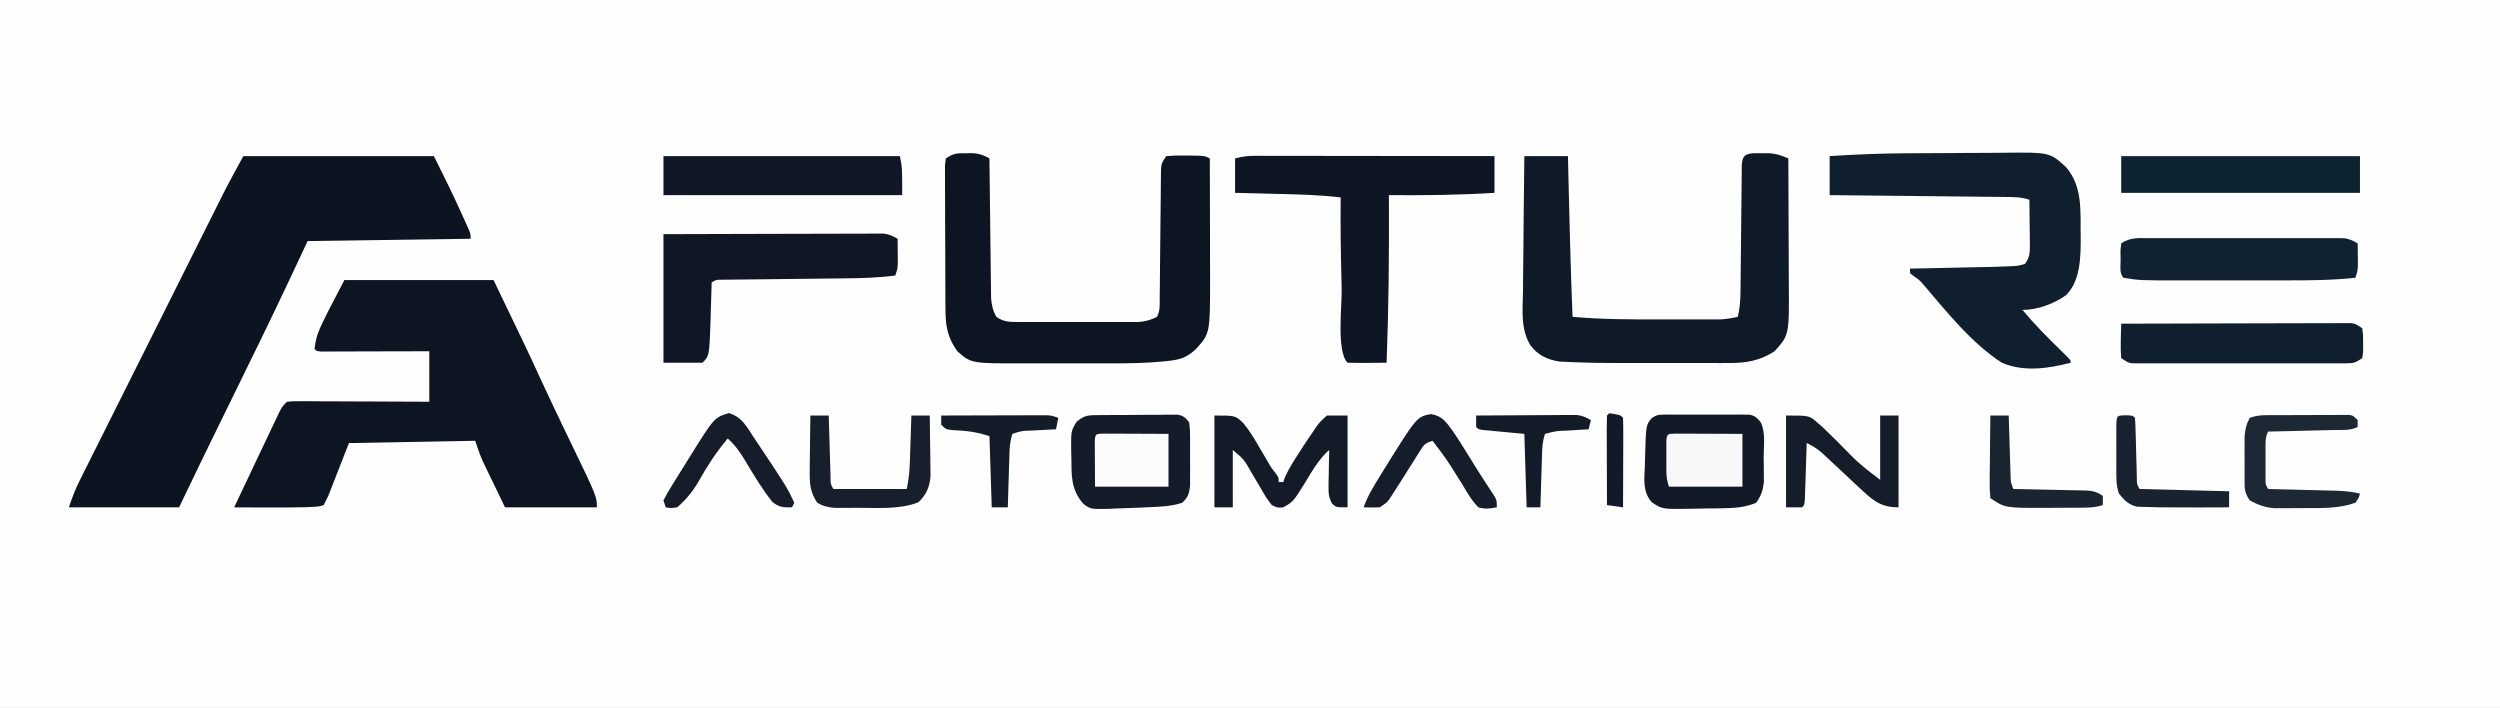
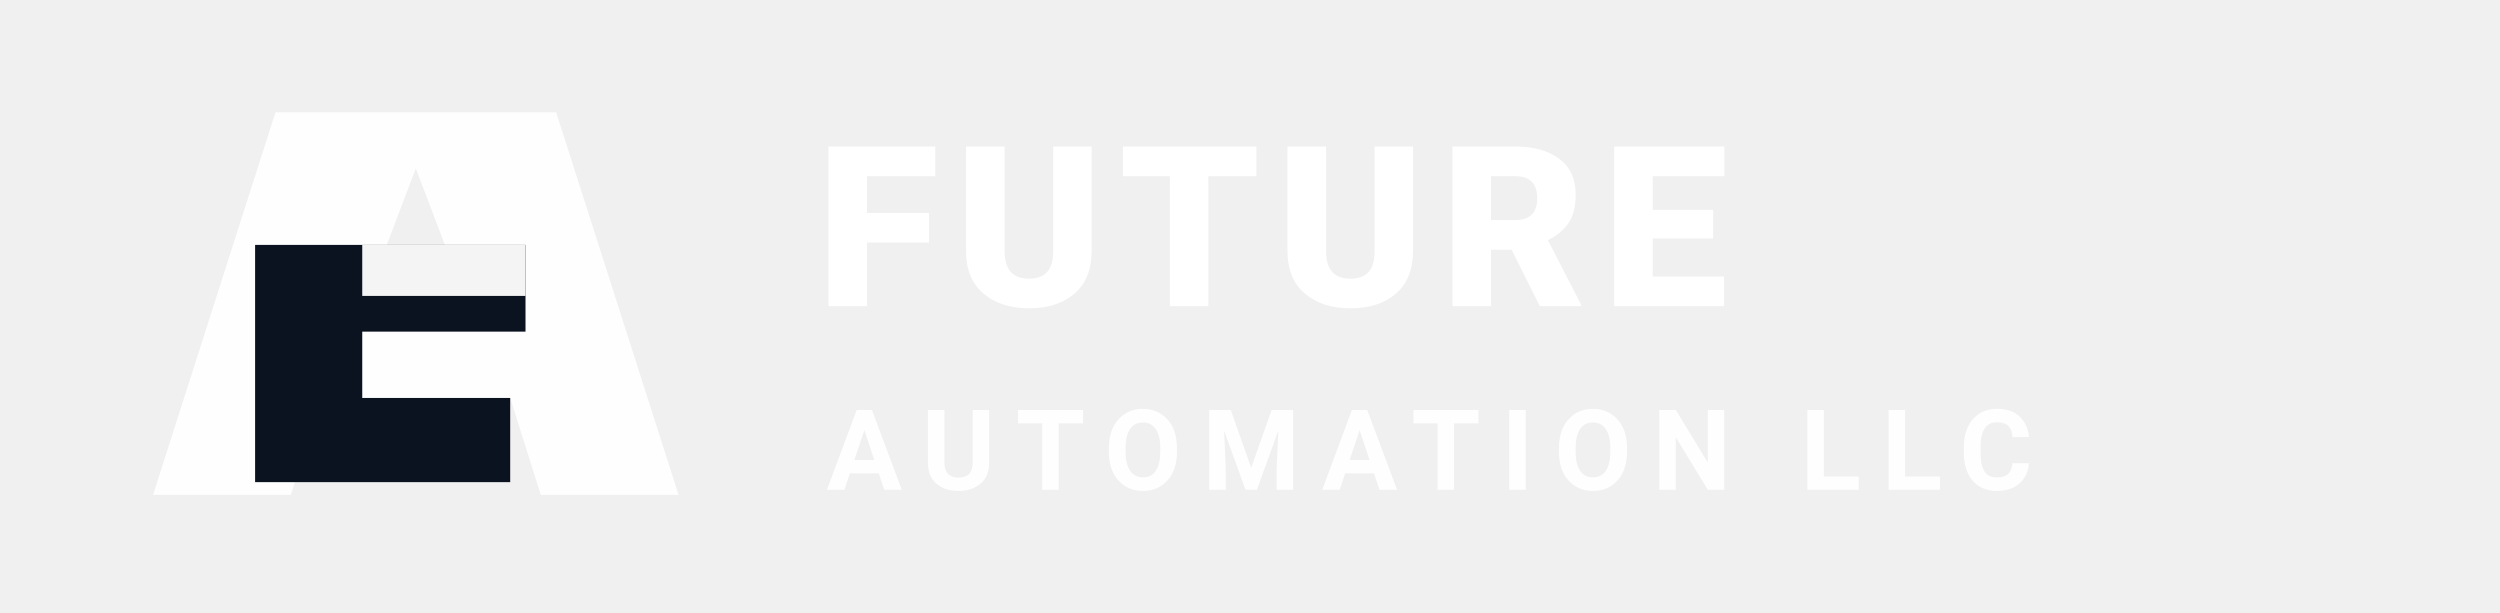
- <svg xmlns="http://www.w3.org/2000/svg" version="1.1" width="1089" height="308">
-   <path d="M0 0 C359.37 0 718.74 0 1089 0 C1089 101.64 1089 203.28 1089 308 C729.63 308 370.26 308 0 308 C0 206.36 0 104.72 0 0 Z " fill="#FEFEFE" transform="translate(0,0)" />
-   <path d="M0 0 C27.39 0 54.78 0 83 0 C87.111 8.222 91.186 16.373 94.938 24.75 C95.335 25.624 95.733 26.498 96.143 27.398 C96.517 28.231 96.892 29.064 97.277 29.922 C97.61 30.66 97.942 31.398 98.285 32.159 C99 34 99 34 99 36 C63.855 36.495 63.855 36.495 28 37 C25.711 41.888 23.421 46.776 21.062 51.812 C12.077 70.907 2.782 89.846 -6.528 108.784 C-7.047 109.84 -7.567 110.896 -8.102 111.984 C-8.613 113.024 -9.123 114.063 -9.65 115.133 C-15.836 127.723 -21.923 140.358 -28 153 C-43.84 153 -59.68 153 -76 153 C-74.576 148.727 -73.203 145.157 -71.218 141.189 C-70.652 140.053 -70.086 138.916 -69.502 137.745 C-68.877 136.5 -68.252 135.254 -67.626 134.009 C-66.965 132.686 -66.305 131.363 -65.644 130.04 C-63.855 126.456 -62.06 122.873 -60.264 119.292 C-58.379 115.532 -56.499 111.77 -54.619 108.008 C-51.457 101.686 -48.293 95.366 -45.126 89.046 C-41.477 81.764 -37.832 74.479 -34.189 67.193 C-30.299 59.412 -26.406 51.632 -22.511 43.853 C-21.396 41.624 -20.281 39.395 -19.167 37.166 C-17.405 33.645 -15.642 30.125 -13.877 26.605 C-13.234 25.322 -12.592 24.038 -11.95 22.754 C-11.065 20.983 -10.177 19.214 -9.29 17.446 C-8.55 15.968 -8.55 15.968 -7.795 14.461 C-5.274 9.6 -2.622 4.807 0 0 Z " fill="#0C1321" transform="translate(106,68)" />
-   <path d="M0 0 C21.45 0 42.9 0 65 0 C79.679 30.488 79.679 30.488 84.5 41 C88.883 50.507 93.37 59.955 97.938 69.375 C110 94.303 110 94.303 110 99 C96.8 99 83.6 99 70 99 C68.226 95.329 66.453 91.657 64.625 87.875 C64.069 86.729 63.513 85.583 62.94 84.402 C62.498 83.483 62.057 82.564 61.602 81.617 C61.151 80.685 60.701 79.753 60.237 78.792 C58.972 75.937 57.988 72.963 57 70 C29.775 70.495 29.775 70.495 2 71 C-0.97 78.59 -3.94 86.18 -7 94 C-7.66 95.32 -8.32 96.64 -9 98 C-10.851 98.607 -10.851 98.607 -13.18 98.746 C-14.075 98.801 -14.971 98.857 -15.894 98.914 C-21.972 99.083 -28.044 99.102 -34.125 99.062 C-35.477 99.057 -36.828 99.053 -38.18 99.049 C-41.453 99.037 -44.727 99.021 -48 99 C-45.488 93.677 -42.968 88.357 -40.443 83.04 C-39.437 80.92 -38.432 78.8 -37.428 76.679 C-35.811 73.263 -34.187 69.85 -32.562 66.438 C-32.043 65.337 -31.523 64.237 -30.987 63.104 C-30.498 62.078 -30.008 61.053 -29.504 59.996 C-29.069 59.08 -28.634 58.164 -28.186 57.22 C-27 55 -27 55 -25 53 C-22.406 52.759 -22.406 52.759 -19.082 52.773 C-17.84 52.773 -16.599 52.773 -15.321 52.773 C-13.961 52.784 -12.602 52.794 -11.242 52.805 C-9.855 52.808 -8.468 52.811 -7.081 52.813 C-3.428 52.821 0.225 52.841 3.878 52.863 C7.605 52.883 11.332 52.892 15.059 52.902 C22.372 52.924 29.686 52.959 37 53 C37 45.74 37 38.48 37 31 C31.712 31.017 31.712 31.017 26.316 31.035 C22.918 31.043 19.519 31.049 16.12 31.055 C13.75 31.06 11.38 31.067 9.01 31.075 C5.612 31.088 2.214 31.093 -1.184 31.098 C-2.25 31.103 -3.317 31.108 -4.416 31.113 C-5.397 31.113 -6.378 31.113 -7.388 31.114 C-8.257 31.116 -9.125 31.118 -10.02 31.12 C-12 31 -12 31 -13 30 C-12 23 -12 23 0 0 Z " fill="#0D1422" transform="translate(150,122)" />
-   <path d="M0 0 C1.707 0.008 1.707 0.008 3.449 0.016 C4.58 0.01 5.71 0.005 6.875 0 C10.076 0.261 12.215 1.014 15.137 2.266 C15.183 10.959 15.219 19.652 15.24 28.346 C15.251 32.383 15.265 36.421 15.288 40.458 C15.309 44.362 15.321 48.265 15.326 52.168 C15.33 53.651 15.337 55.133 15.348 56.615 C15.507 79.224 15.507 79.224 9.137 86.266 C2.882 90.344 -3.012 91.39 -10.419 91.395 C-11.729 91.398 -13.038 91.401 -14.387 91.405 C-15.813 91.403 -17.238 91.401 -18.664 91.398 C-20.143 91.399 -21.622 91.4 -23.101 91.401 C-26.206 91.403 -29.31 91.401 -32.414 91.396 C-36.346 91.39 -40.278 91.394 -44.21 91.4 C-47.27 91.403 -50.331 91.402 -53.392 91.399 C-54.838 91.399 -56.285 91.4 -57.731 91.402 C-65.328 91.412 -72.916 91.306 -80.505 90.945 C-81.773 90.888 -83.042 90.831 -84.349 90.773 C-89.749 89.994 -93.889 88.089 -97.202 83.686 C-101.523 76.676 -100.602 68.477 -100.449 60.543 C-100.438 58.829 -100.429 57.116 -100.423 55.402 C-100.401 50.919 -100.342 46.436 -100.275 41.953 C-100.214 37.368 -100.186 32.783 -100.156 28.197 C-100.092 19.219 -99.987 10.243 -99.863 1.266 C-93.593 1.266 -87.323 1.266 -80.863 1.266 C-80.803 3.973 -80.742 6.68 -80.68 9.469 C-80.212 30.074 -79.685 50.671 -78.863 71.266 C-66.181 72.425 -53.516 72.419 -40.79 72.396 C-37.211 72.391 -33.633 72.396 -30.055 72.402 C-27.77 72.402 -25.484 72.4 -23.199 72.398 C-21.602 72.401 -21.602 72.401 -19.973 72.405 C-18.981 72.401 -17.989 72.398 -16.966 72.395 C-15.665 72.394 -15.665 72.394 -14.338 72.393 C-11.762 72.26 -9.376 71.832 -6.863 71.266 C-5.965 67.41 -5.723 63.81 -5.69 59.855 C-5.676 58.58 -5.663 57.306 -5.649 55.993 C-5.644 55.317 -5.639 54.642 -5.633 53.946 C-5.617 51.823 -5.594 49.701 -5.569 47.579 C-5.498 41.548 -5.438 35.517 -5.386 29.486 C-5.355 25.79 -5.313 22.095 -5.266 18.4 C-5.25 16.993 -5.238 15.585 -5.229 14.177 C-5.217 12.214 -5.192 10.251 -5.166 8.288 C-5.156 7.171 -5.146 6.053 -5.135 4.902 C-4.741 1.084 -3.79 0.352 0 0 Z " fill="#0F1A28" transform="translate(763.8633,66.73438)" />
-   <path d="M0 0 C1.56 -0.008 1.56 -0.008 3.152 -0.016 C6.04 0.248 7.56 0.896 10.062 2.25 C10.075 3.436 10.075 3.436 10.087 4.646 C10.165 12.106 10.252 19.565 10.35 27.025 C10.4 30.859 10.446 34.694 10.484 38.529 C10.521 42.231 10.568 45.934 10.621 49.636 C10.639 51.047 10.654 52.458 10.666 53.869 C10.683 55.848 10.713 57.828 10.744 59.807 C10.757 60.933 10.77 62.059 10.784 63.219 C11.072 66.35 11.54 68.5 13.062 71.25 C16.214 73.582 19.203 73.503 23.037 73.509 C24.242 73.515 25.447 73.521 26.688 73.528 C28.635 73.522 28.635 73.522 30.621 73.516 C31.971 73.517 33.321 73.519 34.671 73.521 C37.498 73.524 40.325 73.52 43.152 73.511 C46.767 73.499 50.383 73.506 53.999 73.518 C56.786 73.525 59.573 73.523 62.361 73.518 C64.34 73.516 66.319 73.522 68.298 73.528 C69.506 73.522 70.714 73.515 71.959 73.509 C73.549 73.506 73.549 73.506 75.172 73.504 C78.195 73.238 80.363 72.622 83.062 71.25 C84.448 68.479 84.21 66.204 84.236 63.104 C84.25 61.812 84.263 60.521 84.277 59.19 C84.282 58.498 84.287 57.806 84.292 57.093 C84.309 54.928 84.332 52.764 84.357 50.6 C84.428 44.446 84.488 38.292 84.539 32.137 C84.571 28.374 84.612 24.611 84.66 20.849 C84.676 19.414 84.688 17.979 84.696 16.544 C84.709 14.538 84.734 12.532 84.76 10.526 C84.77 9.384 84.78 8.242 84.791 7.065 C85.062 4.25 85.062 4.25 87.062 1.25 C89.976 1.001 92.657 0.924 95.562 1 C96.348 1.005 97.133 1.01 97.941 1.016 C103.753 1.095 103.753 1.095 106.062 2.25 C106.086 10.257 106.104 18.264 106.114 26.271 C106.119 29.99 106.127 33.709 106.138 37.428 C106.149 41.027 106.155 44.625 106.157 48.224 C106.16 50.244 106.168 52.265 106.176 54.285 C106.177 78.456 106.177 78.456 100.062 85.25 C96.085 89.026 93.157 89.906 87.74 90.483 C87.038 90.559 86.337 90.634 85.615 90.711 C78.164 91.449 70.713 91.541 63.23 91.516 C61.778 91.517 60.325 91.519 58.872 91.521 C55.859 91.524 52.847 91.52 49.834 91.511 C46.004 91.499 42.174 91.506 38.344 91.518 C35.356 91.525 32.368 91.523 29.379 91.518 C27.968 91.516 26.556 91.518 25.145 91.523 C2.131 91.583 2.131 91.583 -3.938 86.25 C-8.202 80.253 -9.06 75.351 -9.099 68.126 C-9.104 67.417 -9.109 66.708 -9.114 65.977 C-9.128 63.638 -9.135 61.3 -9.141 58.961 C-9.146 57.335 -9.152 55.709 -9.158 54.082 C-9.168 50.678 -9.174 47.274 -9.178 43.869 C-9.183 39.5 -9.207 35.13 -9.236 30.761 C-9.254 27.405 -9.26 24.049 -9.261 20.693 C-9.264 19.082 -9.272 17.47 -9.285 15.859 C-9.302 13.61 -9.3 11.363 -9.294 9.115 C-9.299 7.194 -9.299 7.194 -9.305 5.235 C-9.184 4.25 -9.062 3.265 -8.938 2.25 C-5.487 -0.051 -4.066 -0.02 0 0 Z " fill="#0D1422" transform="translate(420.9375,66.75)" />
-   <path d="M0 0 C0.764 -0.004 1.528 -0.008 2.314 -0.012 C6.342 -0.033 10.369 -0.047 14.397 -0.057 C18.513 -0.068 22.628 -0.103 26.744 -0.142 C29.955 -0.168 33.167 -0.177 36.378 -0.18 C37.895 -0.185 39.412 -0.196 40.928 -0.215 C61.917 -0.459 61.917 -0.459 69.069 6.135 C75.617 13.875 75.352 23.354 75.324 32.988 C75.34 34.092 75.356 35.195 75.373 36.332 C75.378 44.773 75.374 55.367 69.074 61.738 C63.789 65.563 56.539 68.238 50.012 68.238 C55.097 74.394 60.693 79.992 66.387 85.577 C66.984 86.165 67.581 86.753 68.195 87.359 C68.737 87.89 69.279 88.42 69.838 88.967 C71.012 90.238 71.012 90.238 71.012 91.238 C61.3 93.78 50.487 95.363 41.012 91.238 C27.65 82.573 16.913 68.982 6.658 56.966 C5.02 55.143 5.02 55.143 2.807 53.635 C2.214 53.174 1.622 52.713 1.012 52.238 C1.012 51.578 1.012 50.918 1.012 50.238 C2.278 50.213 3.544 50.188 4.848 50.162 C9.565 50.068 14.282 49.968 18.999 49.866 C21.037 49.823 23.074 49.781 25.112 49.741 C28.049 49.683 30.985 49.619 33.922 49.555 C34.826 49.538 35.731 49.521 36.663 49.504 C39.115 49.447 41.562 49.359 44.012 49.238 C44.709 49.205 45.406 49.171 46.124 49.136 C48.221 48.998 48.221 48.998 51.012 48.238 C53.442 45.322 53.246 42.283 53.207 38.598 C53.201 37.528 53.194 36.458 53.188 35.355 C53.171 34.244 53.154 33.133 53.137 31.988 C53.128 30.862 53.119 29.735 53.109 28.574 C53.086 25.795 53.053 23.017 53.012 20.238 C49.298 19 45.83 19.062 41.96 19.033 C40.731 19.018 40.731 19.018 39.476 19.003 C36.765 18.971 34.055 18.947 31.344 18.922 C29.465 18.901 27.586 18.88 25.707 18.859 C20.76 18.804 15.813 18.754 10.867 18.706 C5.819 18.656 0.772 18.6 -4.275 18.545 C-14.18 18.437 -24.084 18.336 -33.988 18.238 C-33.988 12.628 -33.988 7.018 -33.988 1.238 C-22.642 0.498 -11.368 0.053 0 0 Z " fill="#0F1F2E" transform="translate(830.9883,66.76172)" />
-   <path d="M0 0 C0.923 -0.001 1.845 -0.003 2.796 -0.004 C3.801 -0.001 4.806 0.003 5.841 0.007 C7.436 0.007 7.436 0.007 9.064 0.006 C12.581 0.007 16.098 0.015 19.615 0.023 C22.053 0.024 24.491 0.026 26.93 0.027 C33.348 0.031 39.766 0.041 46.184 0.052 C52.733 0.062 59.281 0.066 65.83 0.071 C78.68 0.082 91.531 0.099 104.381 0.12 C104.381 5.4 104.381 10.68 104.381 16.12 C89.038 17.09 73.752 17.238 58.381 17.12 C58.386 18.159 58.391 19.198 58.397 20.268 C58.504 43.576 58.274 66.829 57.381 90.12 C54.568 90.147 51.756 90.167 48.943 90.183 C47.74 90.195 47.74 90.195 46.512 90.208 C44.468 90.217 42.424 90.173 40.381 90.12 C35.461 85.2 37.984 65.233 37.818 58.12 C37.776 56.377 37.733 54.633 37.69 52.89 C37.413 41.299 37.245 29.714 37.381 18.12 C27.856 16.966 18.338 16.788 8.756 16.558 C7.067 16.514 5.378 16.471 3.69 16.427 C-0.413 16.321 -4.516 16.219 -8.619 16.12 C-8.619 11.17 -8.619 6.22 -8.619 1.12 C-5.393 0.314 -3.232 -0.004 0 0 Z " fill="#0E1624" transform="translate(546.6191,67.87975)" />
-   <path d="M0 0 C24.297 -0.08 24.297 -0.08 34.641 -0.098 C41.703 -0.11 48.766 -0.124 55.828 -0.151 C61.521 -0.173 67.214 -0.185 72.907 -0.19 C75.08 -0.193 77.254 -0.201 79.428 -0.211 C82.469 -0.226 85.509 -0.228 88.55 -0.227 C89.452 -0.234 90.354 -0.241 91.283 -0.249 C92.528 -0.245 92.528 -0.245 93.799 -0.241 C94.518 -0.242 95.237 -0.244 95.977 -0.246 C98.325 0.04 99.954 0.84 102 2 C102.027 4.104 102.046 6.208 102.062 8.312 C102.074 9.484 102.086 10.656 102.098 11.863 C102 15 102 15 101 18 C93.448 19.039 85.943 19.19 78.331 19.26 C76.057 19.282 73.783 19.309 71.51 19.337 C65.873 19.406 60.236 19.466 54.599 19.526 C49.812 19.577 45.026 19.632 40.24 19.692 C37.999 19.718 35.757 19.739 33.516 19.76 C32.15 19.776 30.784 19.793 29.418 19.811 C27.627 19.829 27.627 19.829 25.799 19.849 C23.046 19.811 23.046 19.811 21 21 C20.98 21.746 20.96 22.491 20.94 23.26 C20.844 26.674 20.735 30.087 20.625 33.5 C20.579 35.26 20.579 35.26 20.531 37.055 C19.994 53.006 19.994 53.006 17 56 C11.39 56 5.78 56 0 56 C0 37.52 0 19.04 0 0 Z " fill="#101624" transform="translate(289,102)" />
-   <path d="M0 0 C0.851 -0.009 1.702 -0.019 2.579 -0.029 C3.494 -0.023 4.41 -0.017 5.354 -0.01 C6.297 -0.013 7.24 -0.016 8.211 -0.019 C10.205 -0.021 12.199 -0.015 14.193 -0.003 C17.248 0.013 20.302 -0.003 23.357 -0.022 C25.294 -0.02 27.23 -0.016 29.166 -0.01 C30.54 -0.019 30.54 -0.019 31.941 -0.029 C32.792 -0.019 33.643 -0.01 34.52 0 C35.642 0.004 35.642 0.004 36.787 0.007 C39.303 0.493 40.167 1.423 41.76 3.388 C43.967 7.803 42.99 13.79 43.01 18.638 C43.03 19.867 43.051 21.095 43.072 22.361 C43.08 24.146 43.08 24.146 43.088 25.966 C43.097 27.053 43.107 28.14 43.116 29.26 C42.687 33.03 41.951 35.275 39.76 38.388 C34.914 40.435 30.089 40.73 24.885 40.794 C24.157 40.806 23.428 40.817 22.678 40.829 C21.149 40.848 19.619 40.861 18.09 40.869 C15.765 40.888 13.443 40.95 11.119 41.013 C-1.293 41.201 -1.293 41.201 -5.771 38.103 C-9.728 33.667 -9.025 28.046 -8.74 22.451 C-8.717 21.392 -8.694 20.333 -8.67 19.242 C-8.272 4.729 -8.272 4.729 -5.964 1.729 C-3.818 0.06 -2.698 0.009 0 0 Z " fill="#121A28" transform="translate(725.2402,180.6118)" />
-   <path d="M0 0 C0.831 -0.01 1.662 -0.019 2.518 -0.029 C3.867 -0.035 3.867 -0.035 5.242 -0.042 C6.165 -0.048 7.087 -0.053 8.037 -0.059 C9.99 -0.069 11.943 -0.075 13.896 -0.079 C16.887 -0.089 19.878 -0.12 22.869 -0.151 C24.765 -0.158 26.66 -0.163 28.555 -0.167 C29.9 -0.186 29.9 -0.186 31.273 -0.204 C32.524 -0.2 32.524 -0.2 33.801 -0.195 C34.901 -0.201 34.901 -0.201 36.023 -0.206 C38.55 0.272 39.429 1.128 40.965 3.161 C41.353 6.284 41.353 6.284 41.364 10.095 C41.366 10.769 41.369 11.443 41.372 12.138 C41.374 13.563 41.369 14.988 41.356 16.412 C41.34 18.588 41.356 20.761 41.375 22.937 C41.373 24.323 41.369 25.709 41.364 27.095 C41.36 28.353 41.357 29.612 41.353 30.909 C40.941 34.363 40.432 35.757 37.965 38.161 C32.776 39.891 27.397 39.904 21.965 40.161 C20.988 40.213 20.012 40.264 19.006 40.317 C15.68 40.473 12.356 40.572 9.028 40.661 C7.938 40.716 6.847 40.771 5.724 40.827 C-1.941 40.955 -1.941 40.955 -5.086 38.673 C-10.622 32.411 -10.277 26.297 -10.347 18.286 C-10.376 17.197 -10.405 16.108 -10.435 14.985 C-10.499 6.944 -10.499 6.944 -8.14 2.966 C-5.258 0.495 -3.706 0.035 0 0 Z " fill="#151C29" transform="translate(477.0349,180.8389)" />
-   <path d="M0 0 C1.396 -0.005 1.396 -0.005 2.819 -0.011 C5.9 -0.019 8.982 -0.014 12.063 -0.007 C14.201 -0.008 16.34 -0.01 18.478 -0.013 C22.963 -0.016 27.448 -0.011 31.933 -0.002 C37.684 0.009 43.435 0.003 49.187 -0.009 C53.604 -0.016 58.021 -0.014 62.438 -0.009 C64.559 -0.008 66.68 -0.009 68.8 -0.014 C71.764 -0.019 74.728 -0.011 77.691 0 C78.57 -0.004 79.449 -0.008 80.354 -0.012 C81.163 -0.007 81.972 -0.001 82.805 0.005 C83.505 0.006 84.206 0.006 84.927 0.007 C87.25 0.302 88.883 1.114 90.91 2.259 C90.937 4.196 90.957 6.134 90.973 8.071 C90.985 9.15 90.996 10.229 91.008 11.341 C90.91 14.259 90.91 14.259 89.91 17.259 C79.948 18.327 70.067 18.406 60.063 18.392 C58.357 18.392 56.652 18.393 54.947 18.395 C51.393 18.396 47.838 18.394 44.284 18.389 C39.757 18.383 35.229 18.387 30.702 18.393 C27.187 18.396 23.672 18.395 20.157 18.393 C18.489 18.392 16.82 18.393 15.152 18.395 C-4.105 18.416 -4.105 18.416 -11.09 17.259 C-13.029 15.32 -12.308 11.893 -12.34 9.321 C-12.365 8.054 -12.391 6.787 -12.418 5.481 C-12.309 4.418 -12.201 3.354 -12.09 2.259 C-8.102 -0.399 -4.628 -0.021 0 0 Z " fill="#102231" transform="translate(936.0896,103.7412)" />
-   <path d="M0 0 C13.247 -0.046 26.495 -0.082 39.742 -0.104 C45.893 -0.114 52.044 -0.128 58.195 -0.151 C64.127 -0.173 70.06 -0.185 75.993 -0.19 C78.259 -0.193 80.526 -0.201 82.793 -0.211 C85.961 -0.226 89.128 -0.228 92.296 -0.227 C93.239 -0.234 94.182 -0.241 95.154 -0.249 C96.447 -0.245 96.447 -0.245 97.767 -0.241 C98.516 -0.242 99.266 -0.244 100.038 -0.246 C102 0 102 0 105 2 C105.398 4.969 105.398 4.969 105.375 8.5 C105.387 10.248 105.387 10.248 105.398 12.031 C105.267 13.011 105.135 13.991 105 15 C101.94 17.04 101.342 17.25 97.901 17.254 C97.068 17.26 96.235 17.265 95.377 17.271 C94.467 17.267 93.557 17.263 92.619 17.259 C91.658 17.262 90.697 17.266 89.706 17.269 C86.523 17.278 83.34 17.272 80.156 17.266 C77.948 17.267 75.74 17.269 73.532 17.271 C68.902 17.274 64.271 17.27 59.641 17.261 C53.699 17.249 47.757 17.256 41.815 17.268 C37.255 17.275 32.694 17.273 28.134 17.268 C25.943 17.266 23.751 17.268 21.56 17.273 C18.5 17.278 15.441 17.27 12.381 17.259 C11.471 17.263 10.56 17.267 9.623 17.271 C8.79 17.265 7.957 17.26 7.099 17.254 C6.376 17.253 5.652 17.252 4.907 17.252 C3 17 3 17 0 15 C-0.221 12.373 -0.282 9.991 -0.188 7.375 C-0.174 6.669 -0.16 5.962 -0.146 5.234 C-0.111 3.489 -0.057 1.745 0 0 Z " fill="#0F1F2D" transform="translate(924,141)" />
-   <path d="M0 0 C33.99 0 67.98 0 103 0 C104 5 104 5 104 17 C69.68 17 35.36 17 0 17 C0 11.39 0 5.78 0 0 Z " fill="#111725" transform="translate(289,68)" />
-   <path d="M0 0 C34.32 0 68.64 0 104 0 C104 5.28 104 10.56 104 16 C69.68 16 35.36 16 0 16 C0 10.72 0 5.44 0 0 Z " fill="#0E2331" transform="translate(924,68)" />
-   <path d="M0 0 C9.131 0 9.131 0 12.588 3.32 C15.378 6.64 17.525 10.315 19.688 14.062 C20.627 15.659 21.569 17.254 22.512 18.848 C22.919 19.549 23.326 20.25 23.745 20.973 C24.993 23.069 24.993 23.069 26.656 25.135 C28 27 28 27 28 29 C28.66 29 29.32 29 30 29 C30.222 28.348 30.443 27.695 30.672 27.023 C32.464 22.945 34.821 19.35 37.25 15.625 C37.715 14.895 38.181 14.166 38.66 13.414 C40.066 11.245 41.521 9.12 43 7 C43.456 6.307 43.911 5.615 44.381 4.901 C45.797 2.961 45.797 2.961 49 0 C51.97 0 54.94 0 58 0 C58 13.2 58 26.4 58 40 C53 40 53 40 51.206 38.312 C49.811 35.638 49.652 34.016 49.707 31.016 C49.722 29.614 49.722 29.614 49.736 28.184 C49.761 27.216 49.787 26.247 49.812 25.25 C49.833 23.775 49.833 23.775 49.854 22.27 C49.889 19.846 49.938 17.423 50 15 C45.299 19.159 42.398 24.501 39.154 29.801 C34.286 37.555 34.286 37.555 30 40 C27.5 40.227 27.5 40.227 25 39 C23.015 36.641 21.525 34.048 20 31.375 C19.169 29.965 18.336 28.556 17.5 27.148 C17.091 26.458 16.683 25.768 16.262 25.058 C12.947 19.188 12.947 19.188 8 15 C8 23.25 8 31.5 8 40 C5.36 40 2.72 40 0 40 C0 26.8 0 13.6 0 0 Z " fill="#131A28" transform="translate(529,181)" />
-   <path d="M0 0 C10.151 0 10.151 0 13.688 3.125 C14.514 3.847 15.34 4.569 16.191 5.312 C20.147 9.098 24.036 12.948 27.827 16.899 C32.017 21.222 36.051 24.288 41 28 C41 18.76 41 9.52 41 0 C43.64 0 46.28 0 49 0 C49 13.2 49 26.4 49 40 C40.665 40 37.261 36.443 31.375 30.938 C30.866 30.466 30.358 29.994 29.834 29.508 C27.664 27.495 25.504 25.473 23.345 23.449 C21.733 21.942 20.117 20.44 18.5 18.938 C17.541 18.039 16.582 17.141 15.594 16.215 C13.377 14.322 11.596 13.217 9 12 C8.975 12.813 8.95 13.625 8.924 14.463 C8.809 18.121 8.686 21.779 8.562 25.438 C8.523 26.717 8.484 27.996 8.443 29.314 C8.401 30.529 8.36 31.744 8.316 32.996 C8.261 34.685 8.261 34.685 8.205 36.408 C8 39 8 39 7 40 C4.69 40 2.38 40 0 40 C0 26.8 0 13.6 0 0 Z " fill="#151D2B" transform="translate(778,181)" />
-   <path d="M0 0 C2.64 0 5.28 0 8 0 C8.025 0.898 8.05 1.797 8.076 2.722 C8.171 6.051 8.27 9.379 8.372 12.708 C8.416 14.149 8.457 15.59 8.497 17.032 C8.555 19.102 8.619 21.172 8.684 23.242 C8.72 24.489 8.757 25.735 8.795 27.019 C8.803 29.926 8.803 29.926 10 32 C20.56 32 31.12 32 42 32 C42.797 28.014 43.183 24.628 43.316 20.605 C43.379 18.802 43.379 18.802 43.443 16.963 C43.483 15.717 43.522 14.471 43.562 13.188 C43.627 11.29 43.627 11.29 43.693 9.354 C43.799 6.236 43.901 3.118 44 0 C46.64 0 49.28 0 52 0 C52.075 4.163 52.129 8.325 52.165 12.488 C52.18 13.902 52.2 15.316 52.226 16.73 C52.263 18.771 52.28 20.811 52.293 22.852 C52.309 24.077 52.324 25.302 52.341 26.565 C51.878 31.227 50.495 34.645 47 37.812 C38.811 41.054 28.809 40.182 20.125 40.188 C18.474 40.206 18.474 40.206 16.789 40.225 C15.727 40.227 14.665 40.228 13.57 40.23 C12.619 40.235 11.668 40.239 10.688 40.243 C7.63 39.967 5.664 39.549 3 38 C-0.057 33.483 -0.357 29.786 -0.293 24.414 C-0.289 23.712 -0.284 23.01 -0.28 22.287 C-0.263 20.066 -0.226 17.846 -0.188 15.625 C-0.172 14.111 -0.159 12.596 -0.146 11.082 C-0.114 7.388 -0.062 3.694 0 0 Z " fill="#181F2C" transform="translate(353,181)" />
-   <path d="M0 0 C1.251 -0.01 1.251 -0.01 2.528 -0.019 C3.425 -0.02 4.322 -0.022 5.246 -0.023 C6.169 -0.026 7.092 -0.029 8.044 -0.033 C9.995 -0.038 11.946 -0.04 13.896 -0.04 C16.89 -0.042 19.883 -0.06 22.877 -0.079 C24.771 -0.082 26.664 -0.084 28.558 -0.085 C29.907 -0.096 29.907 -0.096 31.282 -0.107 C32.529 -0.102 32.529 -0.102 33.801 -0.098 C34.533 -0.099 35.266 -0.101 36.021 -0.102 C37.836 0.145 37.836 0.145 39.836 2.145 C39.836 3.135 39.836 4.125 39.836 5.145 C36.617 6.755 33.087 6.388 29.547 6.462 C28.728 6.482 27.91 6.503 27.067 6.525 C24.448 6.59 21.829 6.649 19.211 6.708 C17.437 6.751 15.664 6.795 13.89 6.839 C9.539 6.946 5.187 7.047 0.836 7.145 C-0.379 9.574 -0.294 11.152 -0.297 13.864 C-0.298 14.796 -0.3 15.728 -0.301 16.688 C-0.297 17.664 -0.293 18.64 -0.289 19.645 C-0.293 20.621 -0.297 21.597 -0.301 22.602 C-0.299 24 -0.299 24 -0.297 25.427 C-0.296 26.283 -0.295 27.14 -0.294 28.022 C-0.3 30.2 -0.3 30.2 0.836 32.145 C1.87 32.17 2.904 32.195 3.969 32.221 C7.818 32.316 11.666 32.416 15.515 32.518 C17.178 32.561 18.841 32.602 20.505 32.643 C22.9 32.701 25.296 32.764 27.691 32.829 C28.801 32.854 28.801 32.854 29.933 32.88 C33.672 32.986 37.195 33.267 40.836 34.145 C40.336 36.02 40.336 36.02 38.836 38.145 C31.848 40.638 24.71 40.484 17.372 40.461 C15.274 40.458 13.178 40.481 11.08 40.507 C9.726 40.509 8.373 40.51 7.019 40.509 C5.808 40.512 4.597 40.515 3.349 40.518 C-0.84 40.074 -3.439 39.098 -7.164 37.145 C-9.52 33.611 -9.422 32.089 -9.43 27.903 C-9.433 26.672 -9.435 25.441 -9.438 24.173 C-9.43 22.885 -9.422 21.597 -9.414 20.27 C-9.422 18.99 -9.43 17.71 -9.438 16.391 C-9.435 15.158 -9.433 13.924 -9.43 12.653 C-9.428 11.525 -9.425 10.398 -9.423 9.236 C-9.16 6.095 -8.667 3.911 -7.164 1.145 C-4.433 0.235 -2.811 0.015 0 0 Z " fill="#1D2835" transform="translate(987.1643,180.8547)" />
-   <path d="M0 0 C1.349 0 2.698 0.006 4.047 0.016 C5.11 0.018 5.11 0.018 6.195 0.02 C8.467 0.026 10.739 0.038 13.011 0.051 C14.549 0.056 16.086 0.061 17.623 0.065 C21.398 0.075 25.174 0.094 28.949 0.114 C28.949 7.704 28.949 15.294 28.949 23.114 C18.389 23.114 7.829 23.114 -3.051 23.114 C-3.984 20.315 -4.18 18.594 -4.184 15.699 C-4.185 14.856 -4.186 14.013 -4.188 13.145 C-4.184 12.268 -4.18 11.392 -4.176 10.489 C-4.18 9.604 -4.184 8.72 -4.188 7.809 C-4.186 6.968 -4.185 6.128 -4.184 5.262 C-4.183 4.49 -4.182 3.719 -4.18 2.924 C-3.955 -0.231 -3.214 0.12 0 0 Z " fill="#F8F8F8" transform="translate(730.051,188.8865)" />
-   <path d="M0 0 C1.293 0.005 2.587 0.01 3.92 0.016 C4.95 0.018 4.95 0.018 6 0.02 C8.201 0.026 10.402 0.038 12.603 0.051 C14.092 0.056 15.581 0.061 17.07 0.065 C20.727 0.075 24.384 0.094 28.041 0.114 C28.041 7.704 28.041 15.294 28.041 23.114 C17.481 23.114 6.921 23.114 -3.959 23.114 C-3.98 19.504 -4 15.895 -4.022 12.176 C-4.031 11.037 -4.04 9.897 -4.049 8.723 C-4.052 7.832 -4.054 6.941 -4.057 6.024 C-4.062 5.107 -4.067 4.191 -4.073 3.247 C-3.894 -0.112 -3.422 0.131 0 0 Z " fill="#FBFBFB" transform="translate(480.9592,188.8865)" />
-   <path d="M0 0 C5.172 0.877 6.647 3.551 9.688 7.625 C11.761 10.652 13.704 13.749 15.625 16.875 C16.67 18.558 17.716 20.24 18.762 21.922 C19.511 23.131 19.511 23.131 20.275 24.365 C21.501 26.327 22.749 28.27 24.02 30.203 C24.652 31.167 25.285 32.132 25.938 33.125 C26.479 33.94 27.02 34.754 27.578 35.594 C28.688 37.625 28.688 37.625 28.688 40.625 C25.475 41.189 23.758 41.485 20.688 40.625 C17.741 37.685 15.787 34.199 13.688 30.625 C12.506 28.746 11.318 26.871 10.125 25 C9.555 24.094 8.985 23.188 8.398 22.254 C6.003 18.574 3.392 15.082 0.688 11.625 C-2.692 12.752 -2.993 13.239 -4.801 16.125 C-5.257 16.844 -5.713 17.562 -6.184 18.302 C-6.659 19.069 -7.135 19.835 -7.625 20.625 C-8.61 22.179 -9.596 23.732 -10.582 25.285 C-11.492 26.732 -12.402 28.178 -13.312 29.625 C-14.471 31.443 -15.635 33.257 -16.812 35.062 C-17.235 35.721 -17.658 36.38 -18.094 37.059 C-19.312 38.625 -19.312 38.625 -22.312 40.625 C-24.644 40.704 -26.981 40.713 -29.312 40.625 C-27.616 35.757 -25.001 31.555 -22.312 27.188 C-21.828 26.399 -21.344 25.61 -20.846 24.797 C-6.191 1.168 -6.191 1.168 0 0 Z " fill="#151C2A" transform="translate(623.3125,180.375)" />
-   <path d="M0 0 C5.53 1.679 7.418 5.345 10.5 10.062 C10.918 10.69 11.337 11.317 11.768 11.964 C25.29 32.248 25.29 32.248 28.5 39.062 C28.005 40.053 28.005 40.053 27.5 41.062 C23.839 41.137 21.602 41.056 18.828 38.555 C14.374 32.977 10.719 26.762 7.052 20.648 C4.843 17.005 2.709 13.932 -0.5 11.062 C-5.413 16.891 -9.42 23.017 -13.127 29.656 C-15.725 34.184 -18.577 37.593 -22.5 41.062 C-25.375 41.438 -25.375 41.438 -27.5 41.062 C-27.995 39.578 -27.995 39.578 -28.5 38.062 C-27.296 35.676 -26.05 33.499 -24.625 31.25 C-24.216 30.589 -23.807 29.929 -23.385 29.248 C-22.527 27.867 -21.663 26.489 -20.795 25.114 C-19.564 23.164 -18.351 21.205 -17.141 19.242 C-6.376 1.936 -6.376 1.936 0 0 Z " fill="#161C2A" transform="translate(317.5,179.9375)" />
-   <path d="M0 0 C2.64 0 5.28 0 8 0 C8.025 0.863 8.05 1.726 8.076 2.615 C8.171 5.818 8.27 9.022 8.372 12.225 C8.416 13.611 8.457 14.997 8.497 16.384 C8.555 18.377 8.619 20.37 8.684 22.363 C8.72 23.563 8.757 24.762 8.795 25.997 C8.877 29.05 8.877 29.05 10 32 C11.075 32.02 12.15 32.04 13.257 32.06 C17.244 32.136 21.23 32.225 25.216 32.317 C26.942 32.356 28.667 32.391 30.393 32.422 C32.873 32.468 35.352 32.526 37.832 32.586 C38.604 32.597 39.376 32.609 40.171 32.621 C43.952 32.725 45.78 32.853 49 35 C49 36.32 49 37.64 49 39 C45.468 40.177 42.262 40.162 38.586 40.168 C37.857 40.171 37.128 40.175 36.377 40.178 C34.832 40.183 33.287 40.185 31.742 40.185 C29.404 40.187 27.068 40.206 24.73 40.225 C6.443 40.295 6.443 40.295 0 36 C-0.267 33.234 -0.348 30.694 -0.293 27.93 C-0.289 27.133 -0.284 26.337 -0.28 25.517 C-0.263 22.969 -0.226 20.422 -0.188 17.875 C-0.172 16.15 -0.159 14.424 -0.146 12.699 C-0.113 8.466 -0.062 4.233 0 0 Z " fill="#1B2532" transform="translate(867,181)" />
-   <path d="M0 0 C3 0.125 3 0.125 4 1.125 C4.146 3.246 4.227 5.371 4.281 7.496 C4.319 8.792 4.356 10.088 4.395 11.424 C4.43 12.803 4.465 14.183 4.5 15.562 C4.568 18.249 4.641 20.935 4.719 23.621 C4.749 24.819 4.779 26.017 4.811 27.252 C4.81 30.068 4.81 30.068 6 32.125 C25.305 32.62 25.305 32.62 45 33.125 C45 35.435 45 37.745 45 40.125 C35.666 40.189 26.334 40.194 17 40.125 C15.655 40.116 15.655 40.116 14.282 40.107 C12.208 40.081 10.135 40.012 8.062 39.938 C6.981 39.903 5.899 39.868 4.785 39.832 C1.024 38.877 -0.556 37.076 -3 34.125 C-4.154 30.664 -4.129 27.954 -4.133 24.305 C-4.134 23.645 -4.135 22.986 -4.136 22.307 C-4.136 20.917 -4.135 19.526 -4.13 18.136 C-4.125 16.001 -4.13 13.866 -4.137 11.73 C-4.136 10.38 -4.135 9.03 -4.133 7.68 C-4.132 6.447 -4.131 5.215 -4.129 3.945 C-3.951 0.052 -3.92 0.163 0 0 Z " fill="#192330" transform="translate(926,180.875)" />
-   <path d="M0 0 C6.781 -0.025 13.562 -0.043 20.343 -0.055 C22.651 -0.06 24.958 -0.067 27.266 -0.075 C30.58 -0.088 33.893 -0.093 37.207 -0.098 C38.241 -0.103 39.276 -0.108 40.342 -0.113 C41.303 -0.113 42.263 -0.113 43.253 -0.114 C44.099 -0.116 44.945 -0.118 45.817 -0.12 C48 0 48 0 51 1 C50.67 2.65 50.34 4.3 50 6 C48.194 6.091 48.194 6.091 46.352 6.184 C44.776 6.268 43.201 6.353 41.625 6.438 C40.831 6.477 40.037 6.516 39.219 6.557 C34.974 6.689 34.974 6.689 31 8 C29.878 11.366 29.792 14.091 29.684 17.637 C29.642 18.935 29.6 20.234 29.557 21.572 C29.517 22.944 29.477 24.316 29.438 25.688 C29.394 27.071 29.351 28.454 29.307 29.838 C29.2 33.225 29.098 36.612 29 40 C26.69 40 24.38 40 22 40 C21.505 24.655 21.505 24.655 21 9 C15.236 7.079 10.793 6.616 4.828 6.344 C2 6 2 6 0 4 C0 2.68 0 1.36 0 0 Z " fill="#151C29" transform="translate(410,181)" />
-   <path d="M0 0 C6.478 -0.051 12.956 -0.086 19.434 -0.11 C21.637 -0.12 23.841 -0.134 26.045 -0.151 C29.212 -0.175 32.379 -0.186 35.547 -0.195 C36.532 -0.206 37.518 -0.216 38.533 -0.227 C39.914 -0.227 39.914 -0.227 41.323 -0.227 C42.536 -0.234 42.536 -0.234 43.773 -0.241 C46.239 0.026 47.865 0.768 50 2 C49.67 3.32 49.34 4.64 49 6 C47.964 6.061 46.927 6.121 45.859 6.184 C44.49 6.268 43.12 6.353 41.75 6.438 C40.727 6.496 40.727 6.496 39.684 6.557 C34.733 6.75 34.733 6.75 30 8 C28.878 11.366 28.792 14.091 28.684 17.637 C28.642 18.935 28.6 20.234 28.557 21.572 C28.517 22.944 28.477 24.316 28.438 25.688 C28.394 27.071 28.351 28.454 28.307 29.838 C28.2 33.225 28.098 36.612 28 40 C26.02 40 24.04 40 22 40 C21.67 29.44 21.34 18.88 21 8 C14.463 7.382 14.463 7.382 7.926 6.774 C7.116 6.695 6.307 6.616 5.473 6.535 C4.224 6.417 4.224 6.417 2.949 6.297 C1 6 1 6 0 5 C-0.041 3.334 -0.043 1.666 0 0 Z " fill="#141B28" transform="translate(643,181)" />
-   <path d="M0 0 C4.706 0.706 4.706 0.706 6 2 C6.089 4.884 6.115 7.745 6.098 10.629 C6.096 11.493 6.095 12.357 6.093 13.248 C6.088 16.019 6.075 18.791 6.062 21.562 C6.057 23.437 6.053 25.311 6.049 27.186 C6.038 31.79 6.021 36.395 6 41 C3.69 40.67 1.38 40.34 -1 40 C-1.025 34.464 -1.043 28.928 -1.055 23.392 C-1.06 21.508 -1.067 19.623 -1.075 17.738 C-1.088 15.035 -1.093 12.332 -1.098 9.629 C-1.103 8.781 -1.108 7.933 -1.113 7.059 C-1.113 5.039 -1.062 3.019 -1 1 C-0.67 0.67 -0.34 0.34 0 0 Z " fill="#131A27" transform="translate(701,180)" />
+ <svg xmlns="http://www.w3.org/2000/svg" viewBox="0 0 980 240" role="img" aria-label="Future Automation LLC logo">
+   <defs>
+     <linearGradient id="g" x1="0" y1="0" x2="1" y2="0">
+       <stop offset="0" stop-color="#0b1220" />
+       <stop offset="1" stop-color="#111a2f" />
+     </linearGradient>
+   </defs>
+   <g fill="#ffffff" transform="translate(60,38)">
+     <g transform="translate(0,6)">
+       <path d="M0 150 L48 0 H158 L206 150 H152 L140 112 H66 L54 150 Z                M84 72 H122 L103 22 Z" fill="#ffffff" opacity="0.95" />
+       <path d="M40 52 H146 V86 H82 V112 H140 V145 H40 Z" fill="#0b1220" />
+       <path d="M82 52 H146 V72 H82 Z" fill="#ffffff" opacity="0.95" />
+     </g>
+     <g transform="translate(260,0)">
+       <text x="0" y="82" font-family="system-ui, -apple-system, Segoe UI, Roboto, Arial, sans-serif" font-size="88" font-weight="800" letter-spacing="6">FUTURE</text>
+       <text x="4" y="154" font-family="system-ui, -apple-system, Segoe UI, Roboto, Arial, sans-serif" font-size="44" font-weight="650" letter-spacing="8" opacity="0.95">AUTOMATION LLC</text>
+     </g>
+   </g>
</svg>
